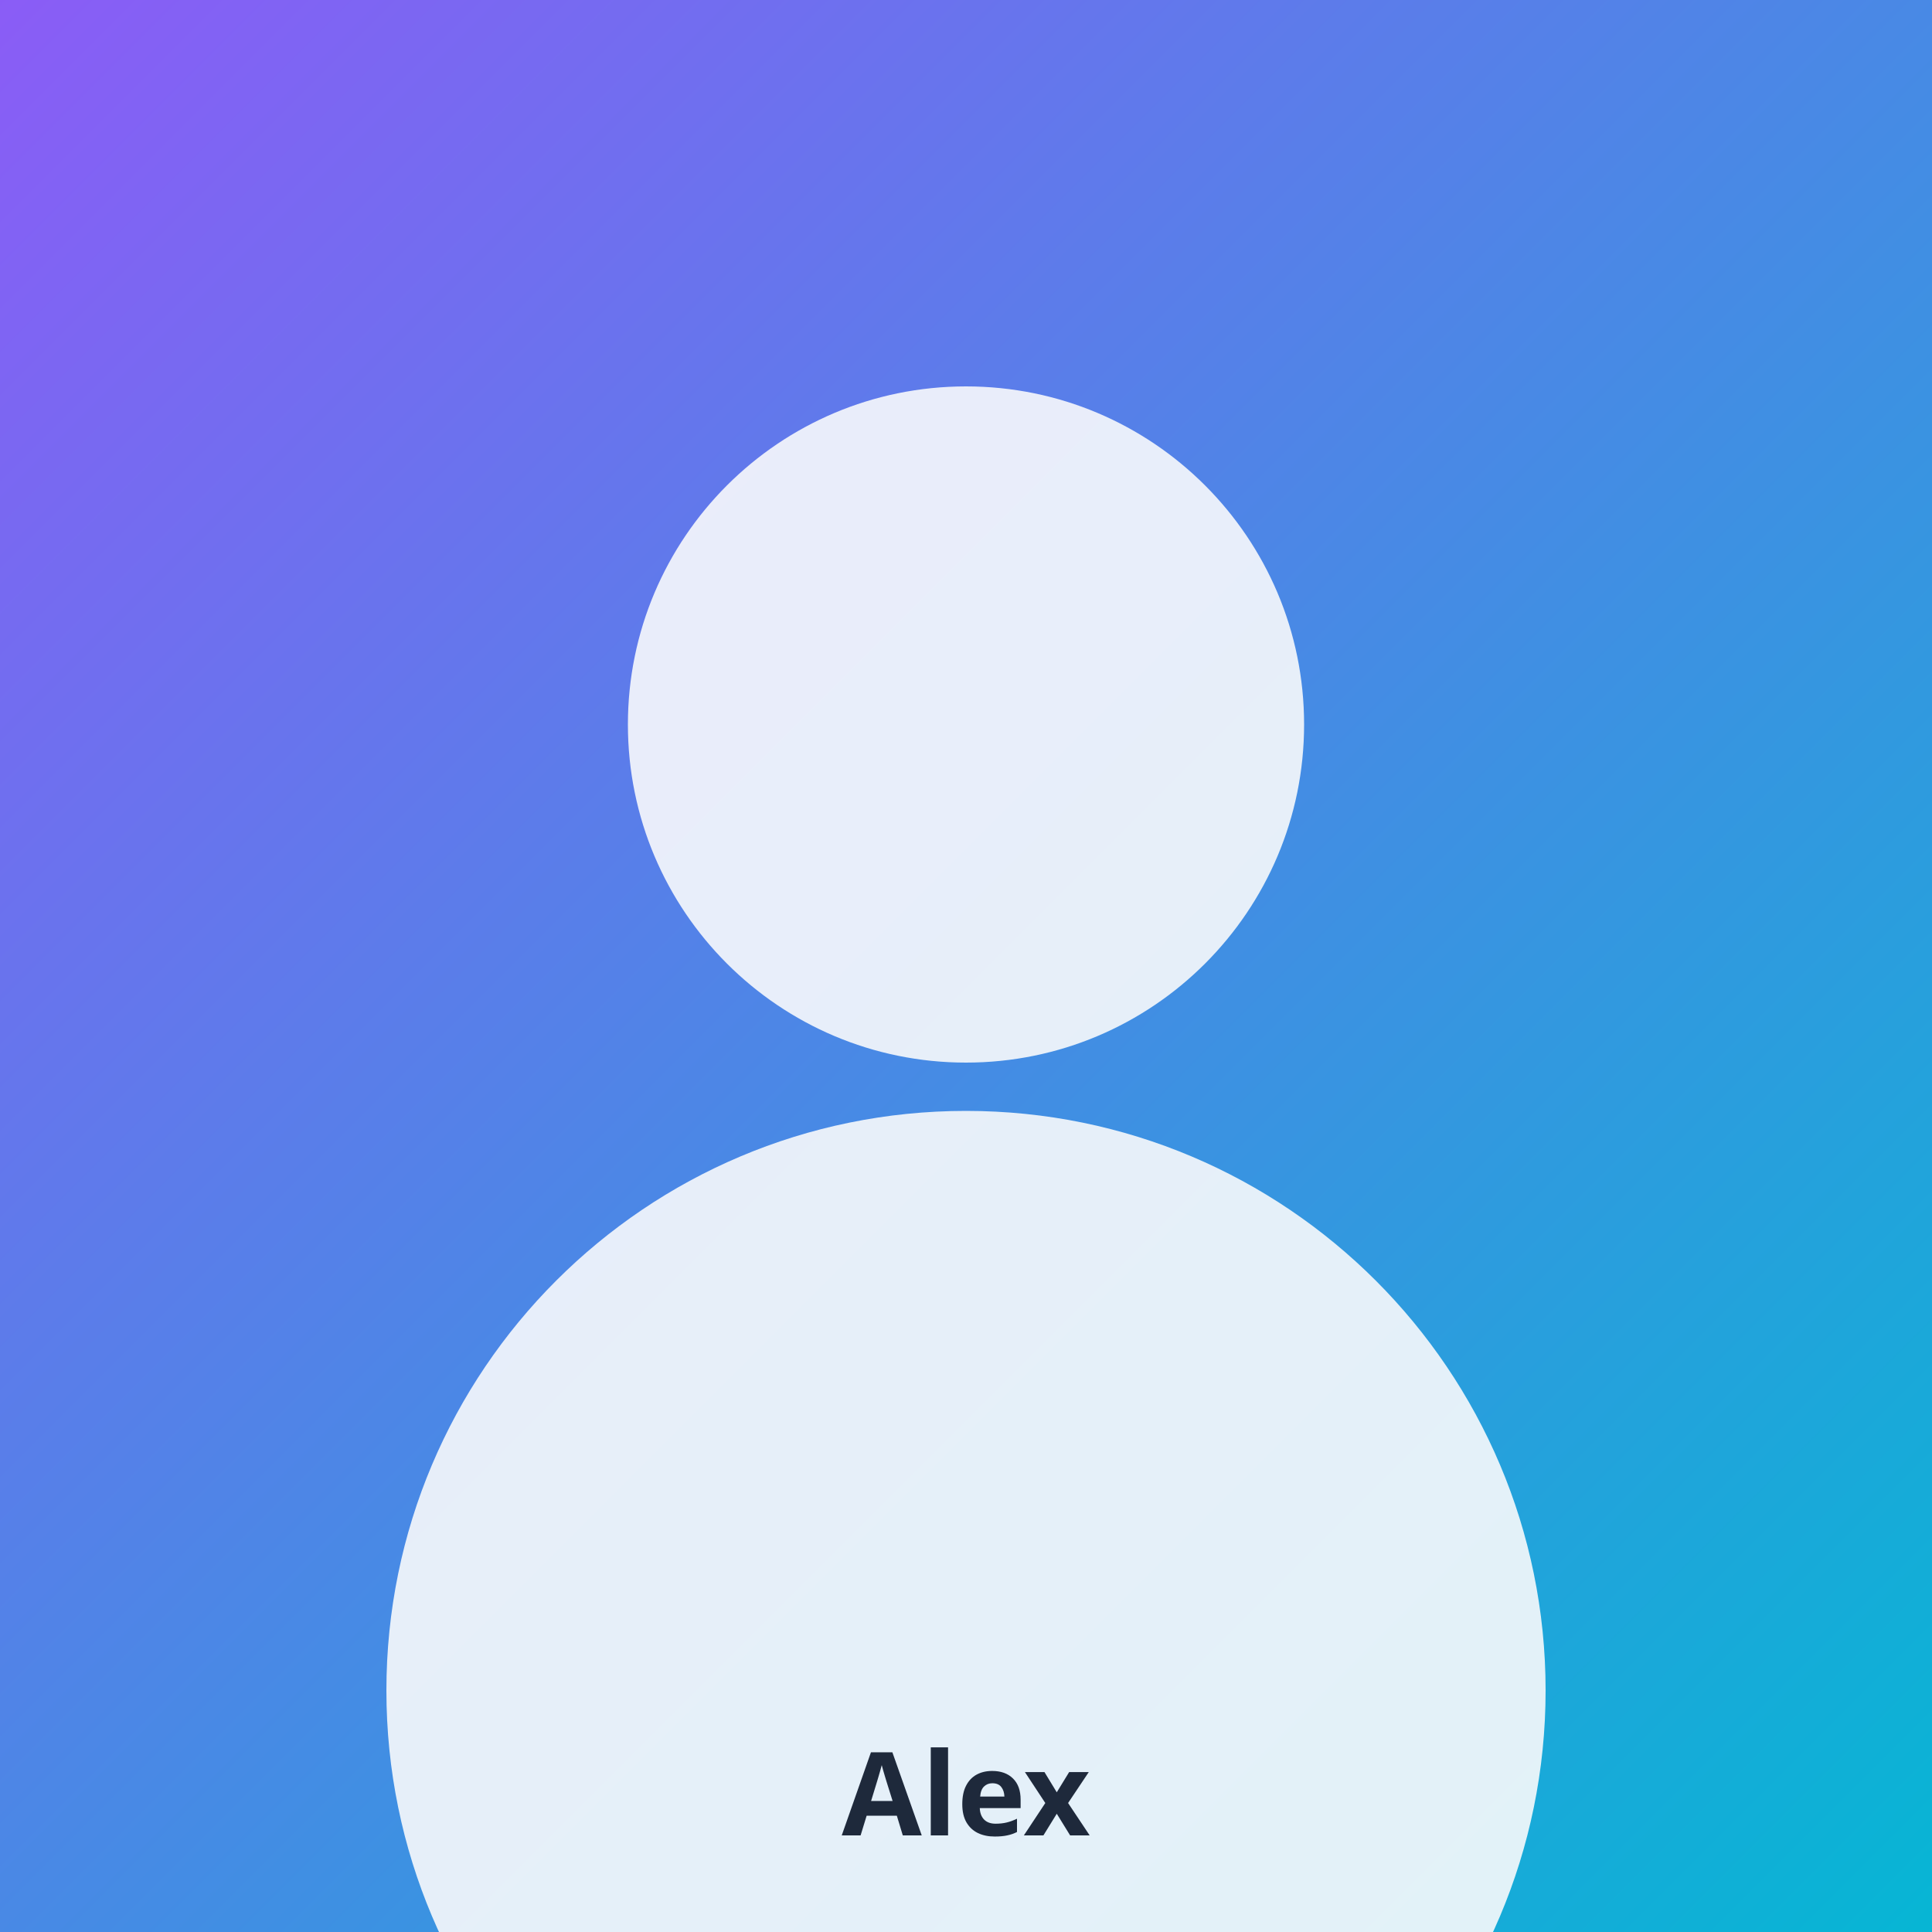
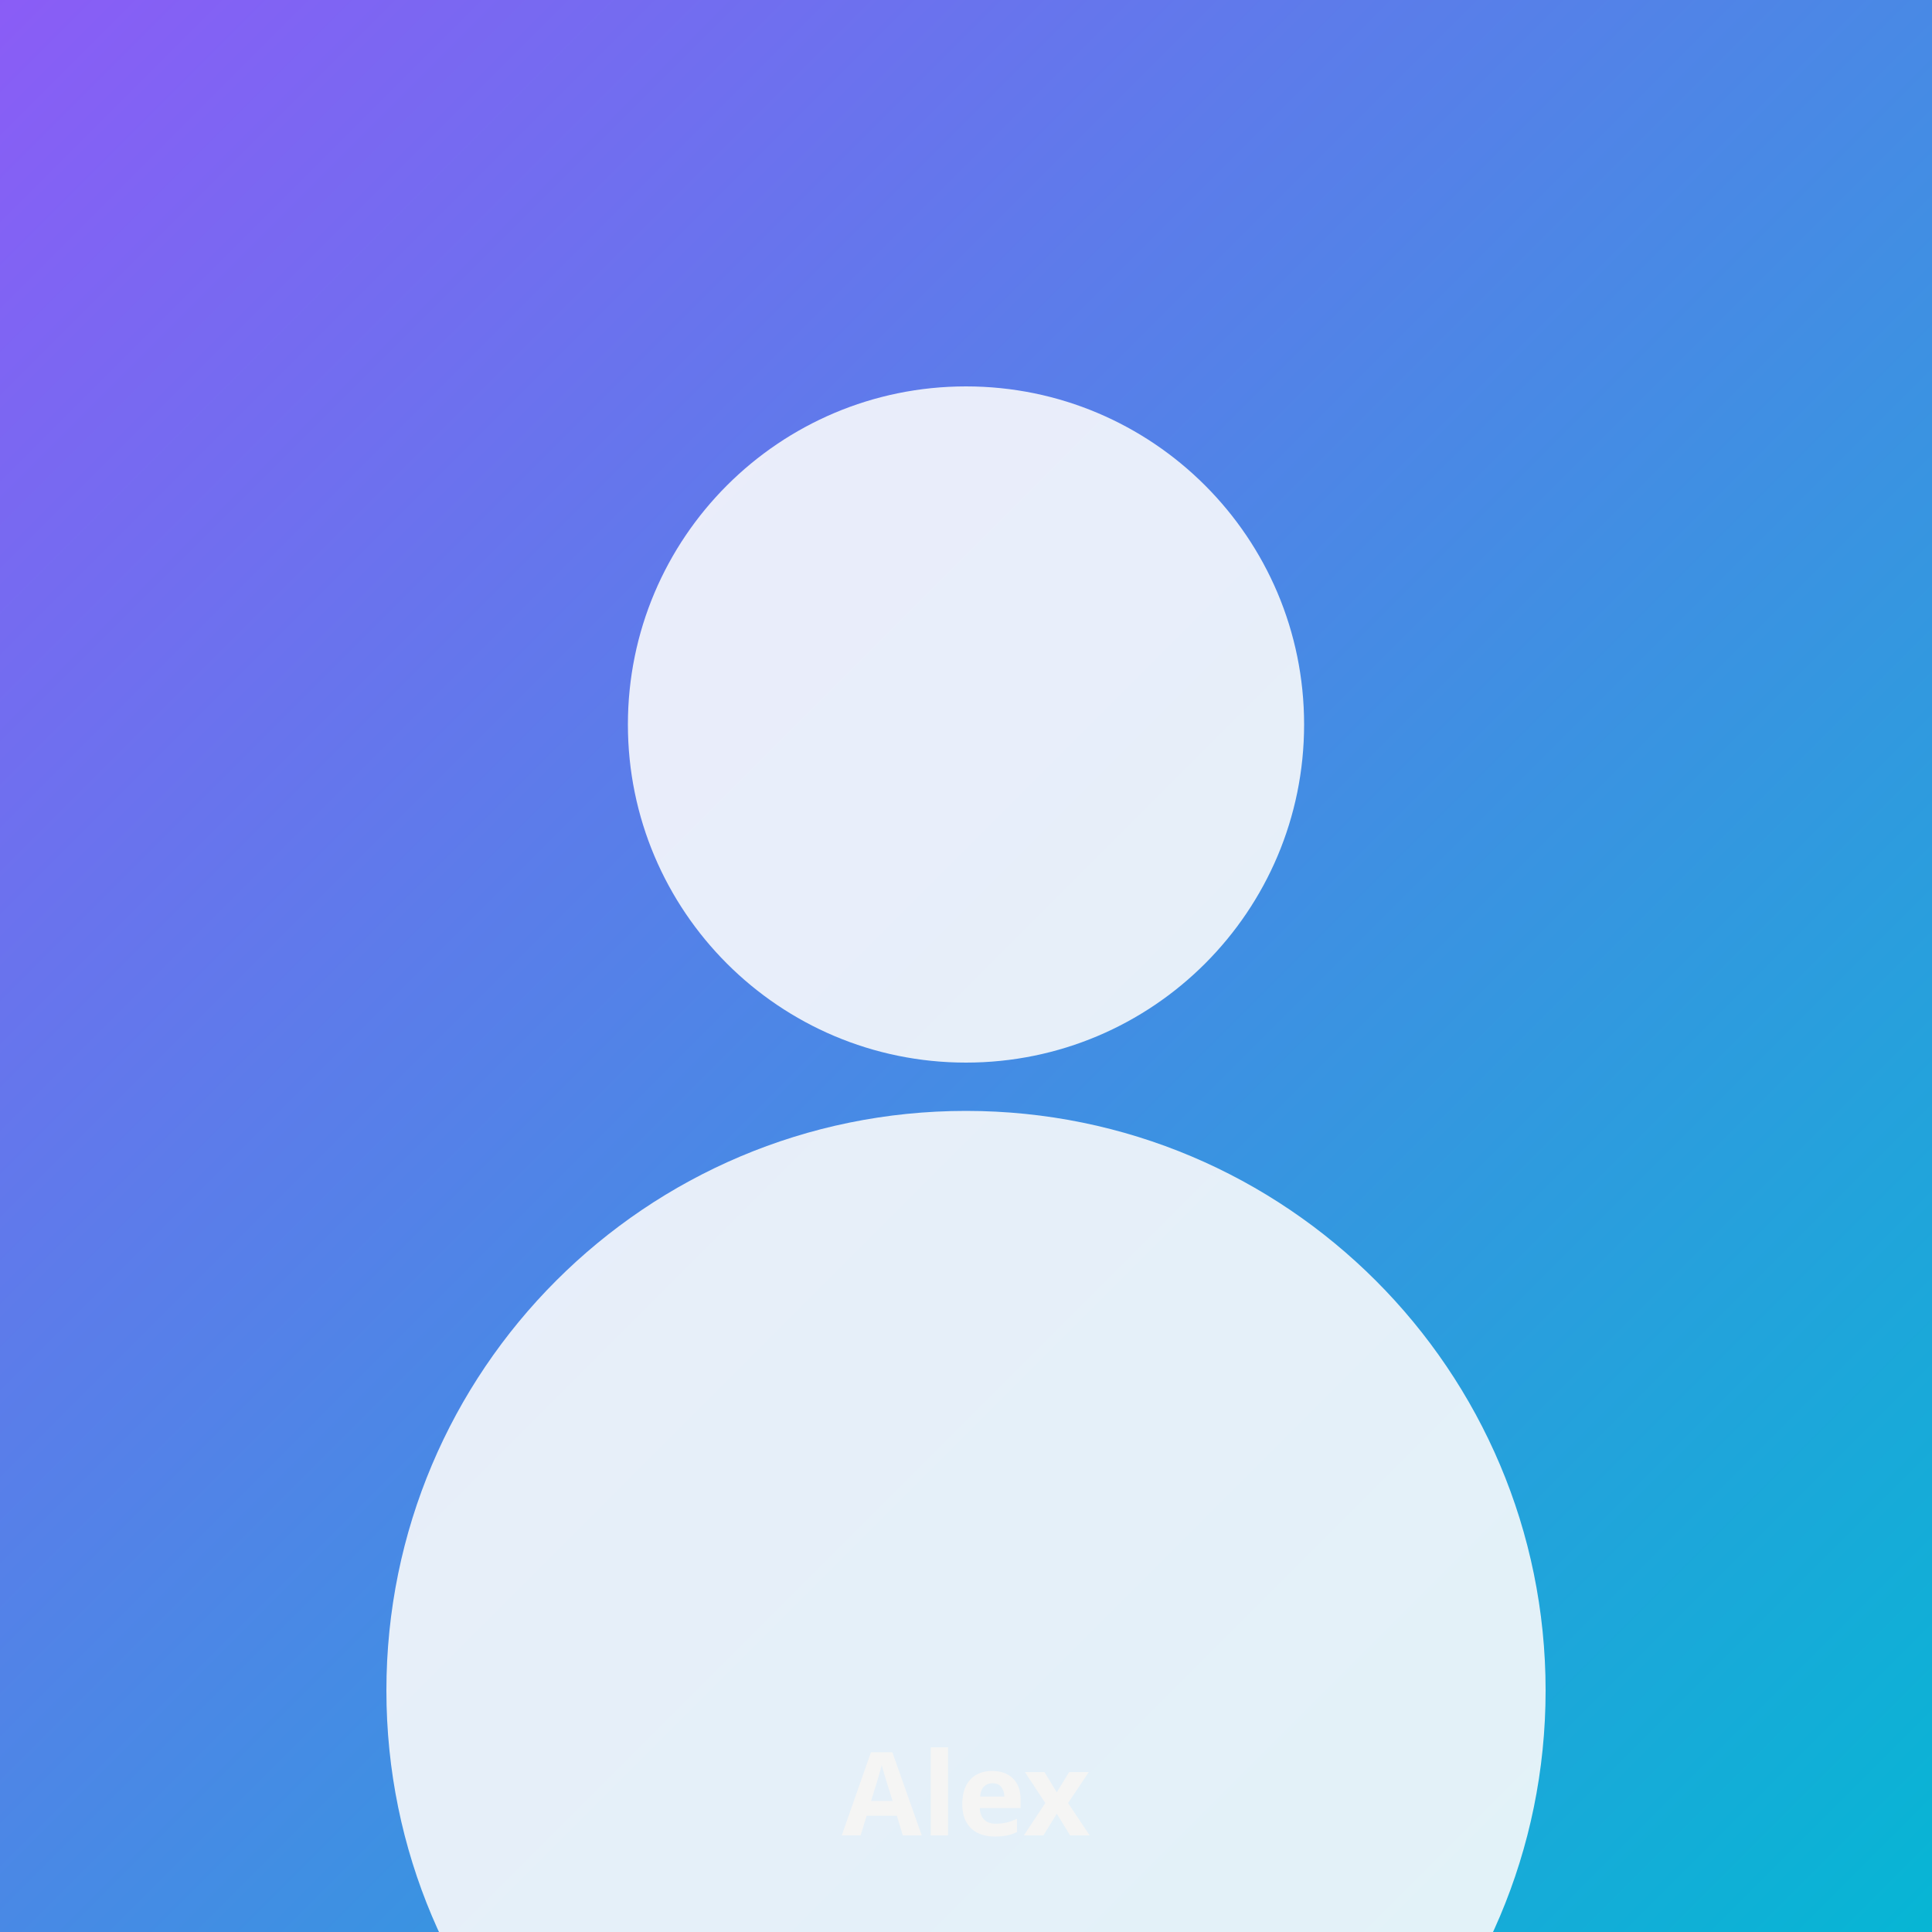
<svg xmlns="http://www.w3.org/2000/svg" width="400" height="400" viewBox="0 0 400 400">
  <defs>
    <linearGradient id="bg" x1="0%" y1="0%" x2="100%" y2="100%">
      <stop offset="0%" style="stop-color:#8B5CF6" />
      <stop offset="100%" style="stop-color:#06B6D4" />
    </linearGradient>
  </defs>
  <rect width="400" height="400" fill="url(#bg)" />
  <circle cx="200" cy="150" r="70" fill="#F8FAFC" opacity="0.9" />
  <circle cx="200" cy="350" r="120" fill="#F8FAFC" opacity="0.9" />
-   <text x="200" y="380" text-anchor="middle" fill="#1E293B" font-family="system-ui" font-size="24" font-weight="600">Alex</text>
+   <text x="200" y="380" text-anchor="middle" fill="#F5F5F4" font-family="system-ui" font-size="24" font-weight="600">Alex</text>
</svg>
